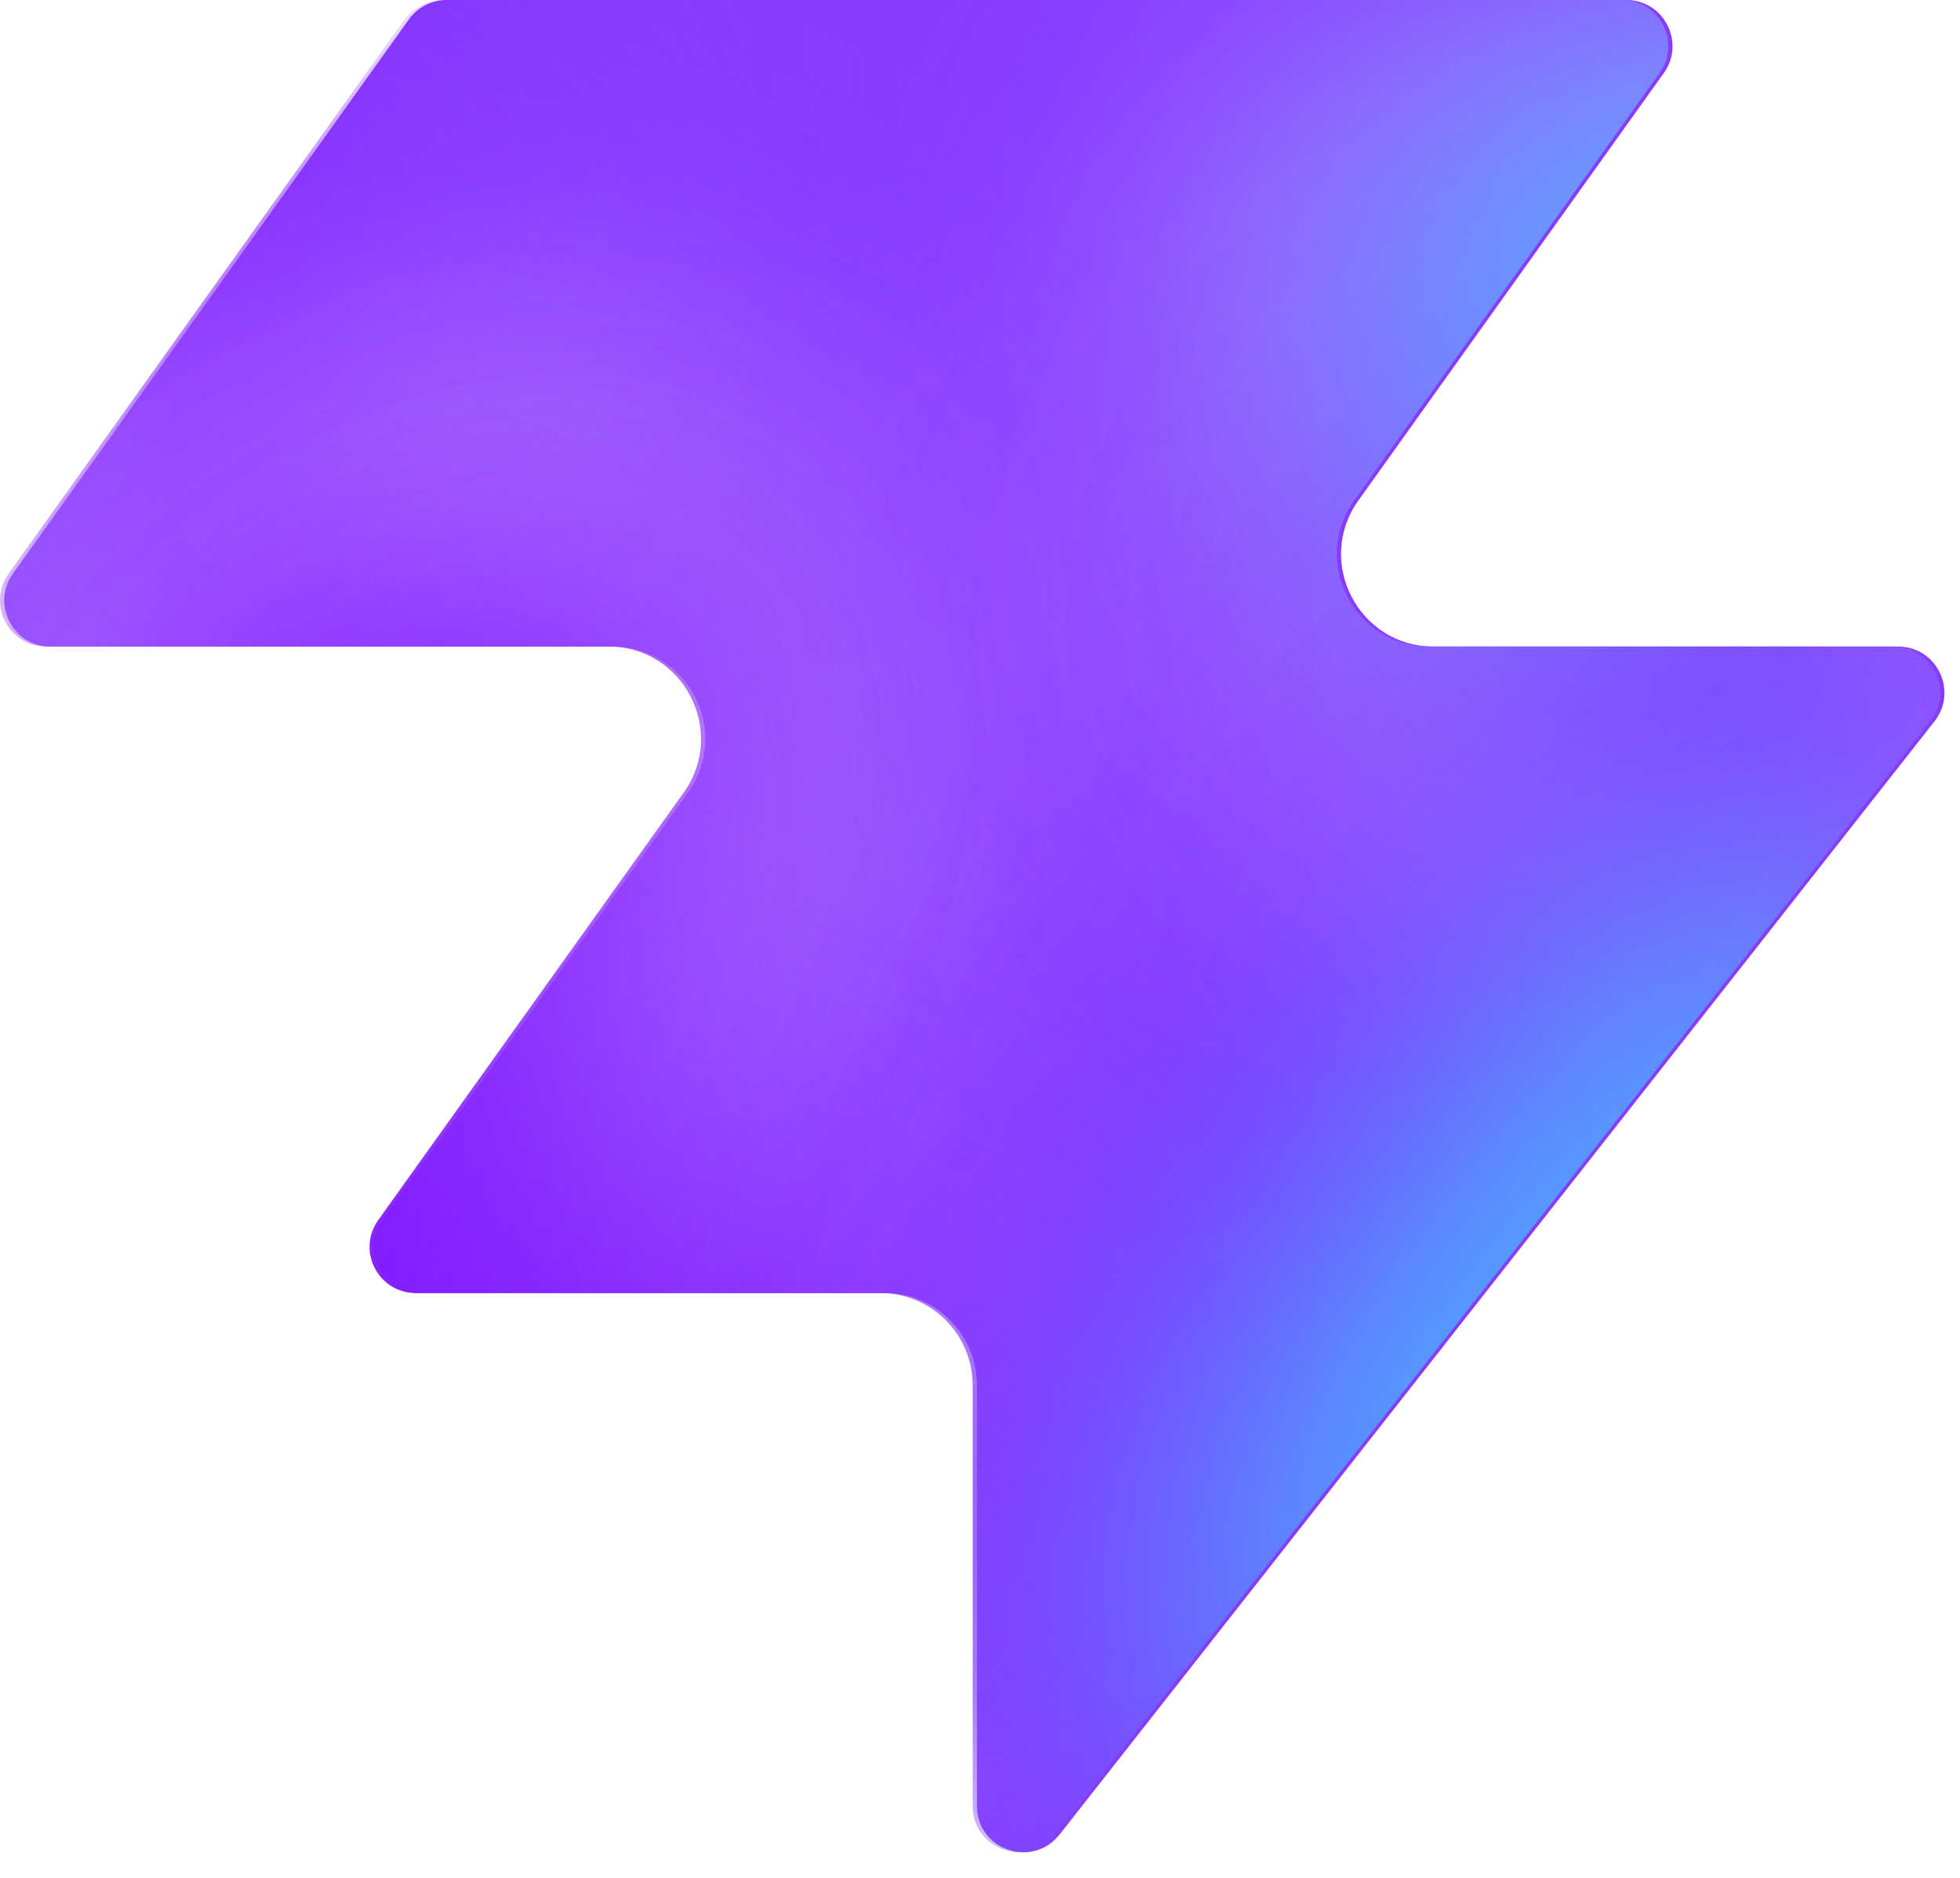
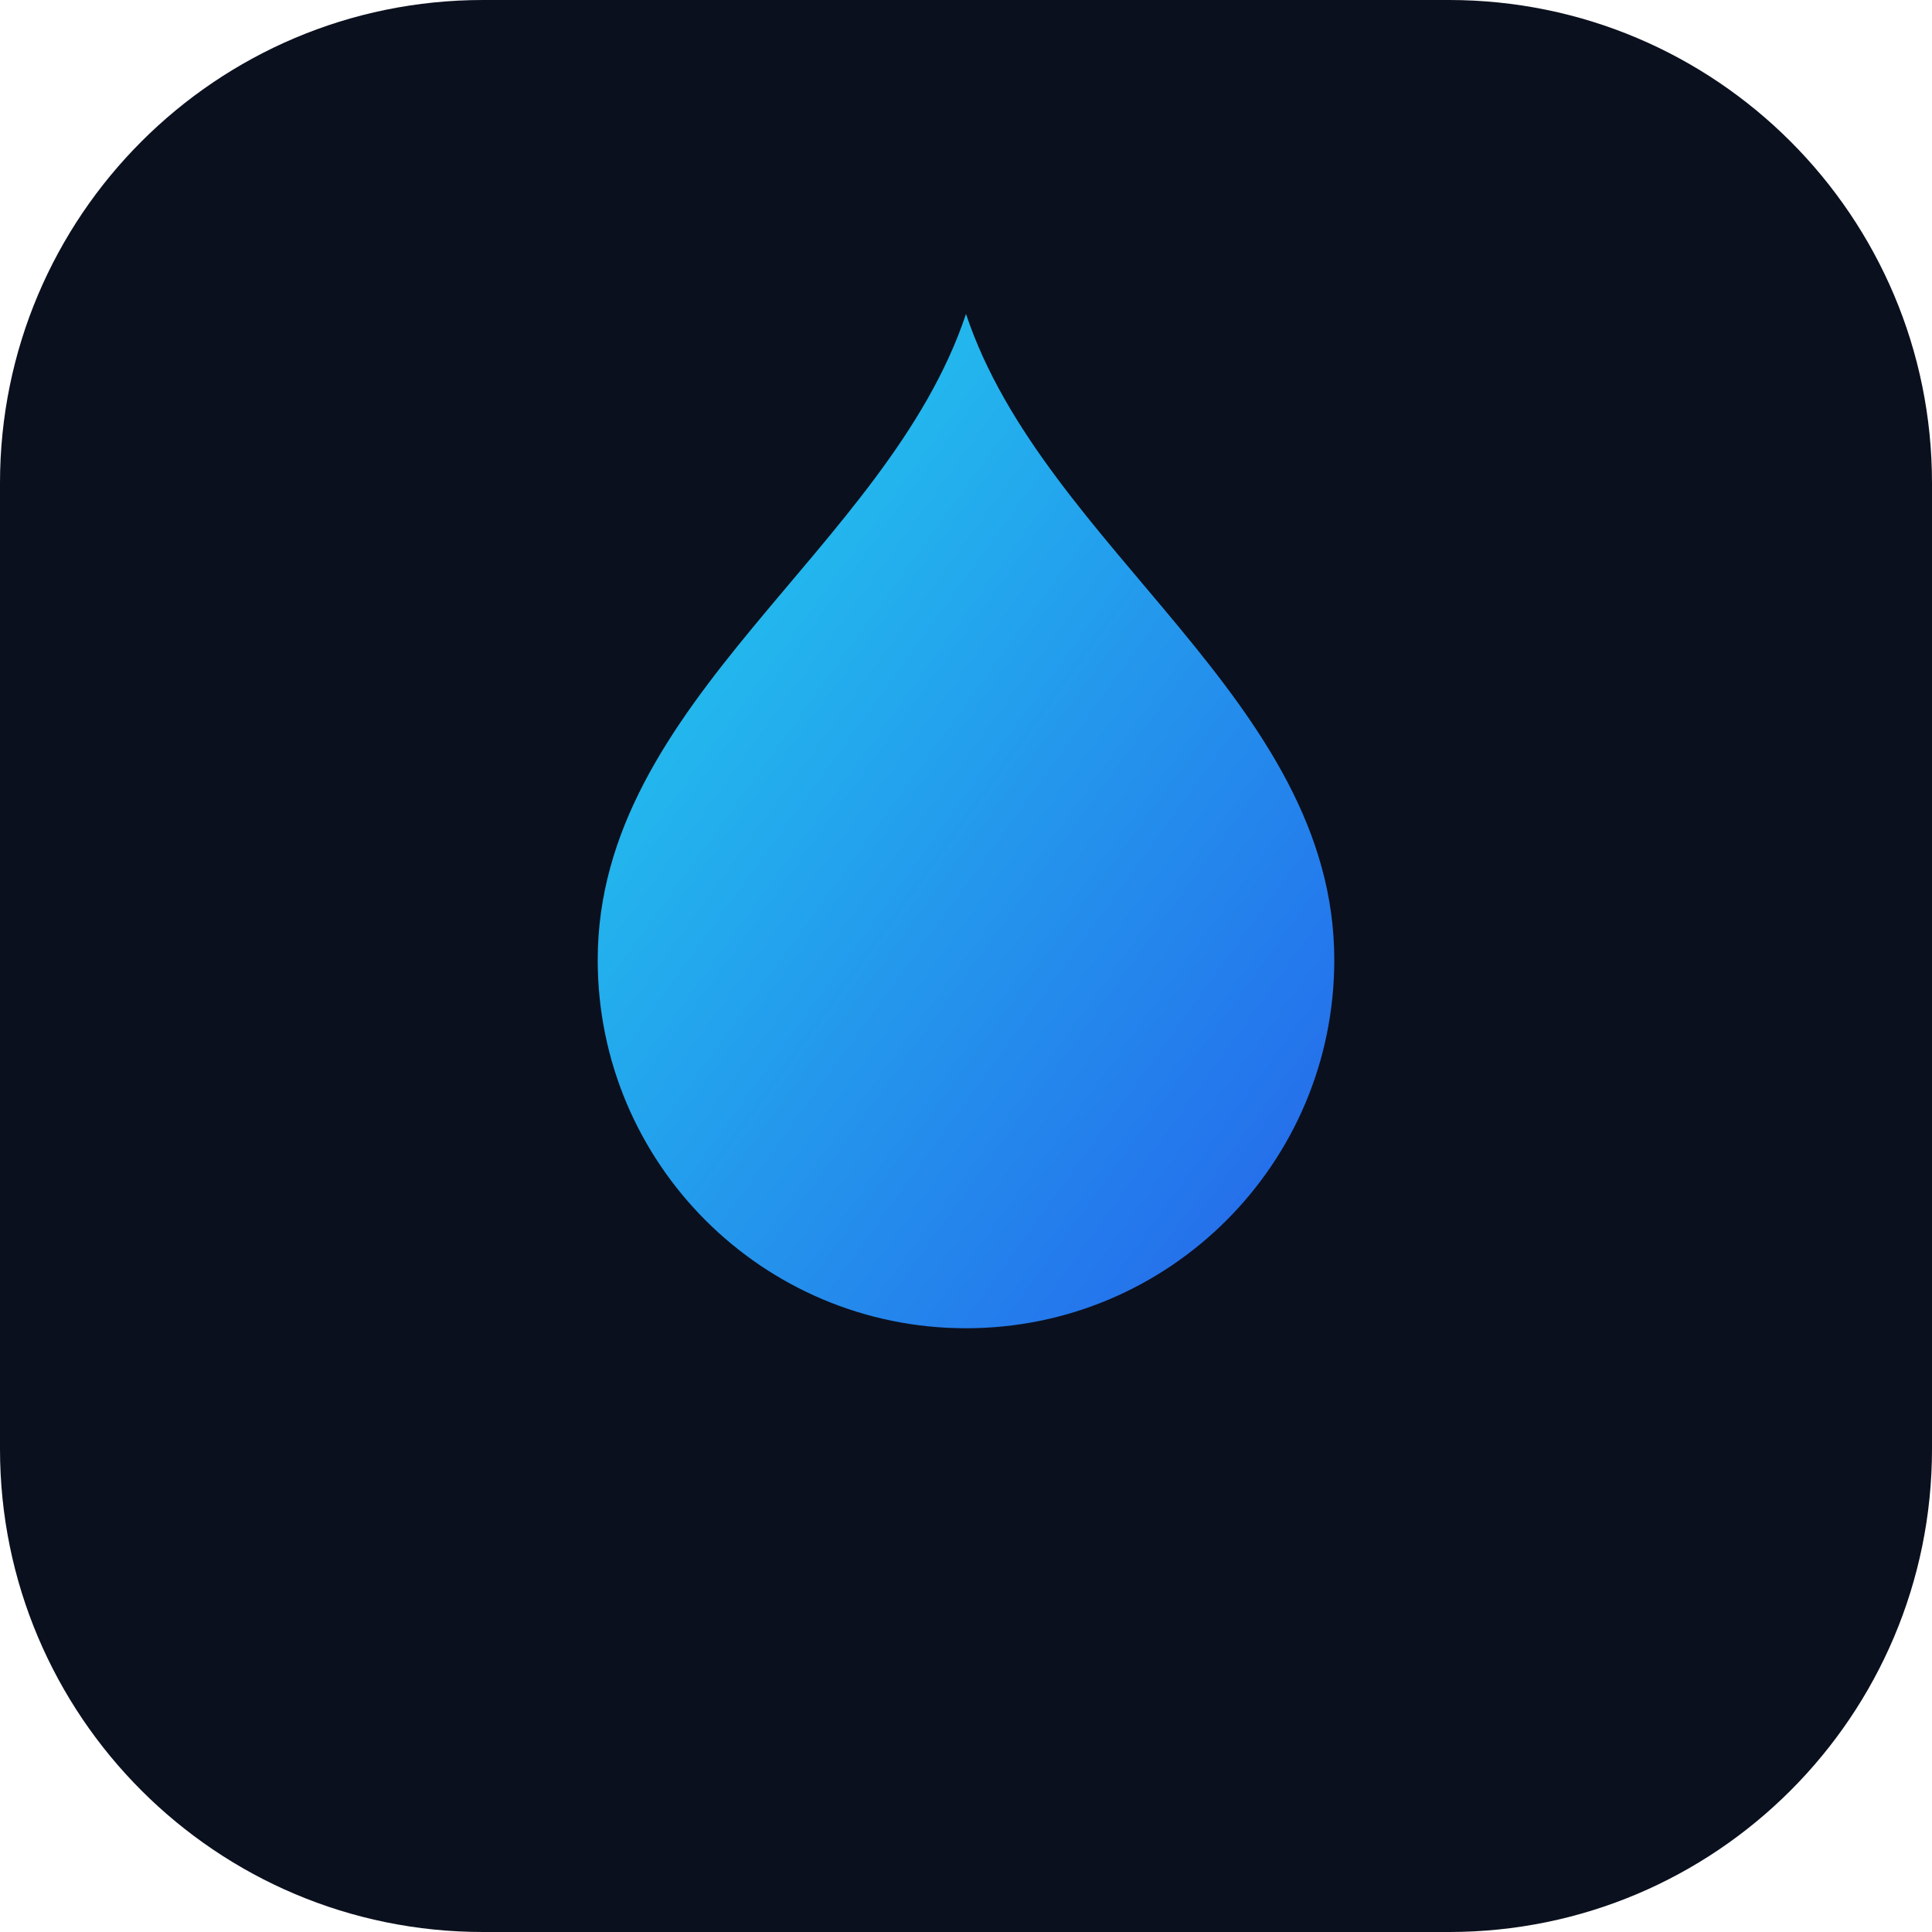
- <svg xmlns="http://www.w3.org/2000/svg" width="48" height="46" fill="none" viewBox="0 0 48 46">
-   <path fill="#863bff" d="M25.946 44.938c-.664.845-2.021.375-2.021-.698V33.937a2.26 2.26 0 0 0-2.262-2.262H10.287c-.92 0-1.456-1.04-.92-1.788l7.48-10.471c1.07-1.497 0-3.578-1.842-3.578H1.237c-.92 0-1.456-1.04-.92-1.788L10.013.474c.214-.297.556-.474.92-.474h28.894c.92 0 1.456 1.04.92 1.788l-7.48 10.471c-1.07 1.498 0 3.579 1.842 3.579h11.377c.943 0 1.473 1.088.89 1.83L25.947 44.94z" style="fill:#863bff;fill:color(display-p3 .525 .23 1);fill-opacity:1" />
-   <mask id="a" width="48" height="46" x="0" y="0" maskUnits="userSpaceOnUse" style="mask-type:alpha">
-     <path fill="#000" d="M25.842 44.938c-.664.844-2.021.375-2.021-.698V33.937a2.26 2.26 0 0 0-2.262-2.262H10.183c-.92 0-1.456-1.04-.92-1.788l7.48-10.471c1.07-1.498 0-3.579-1.842-3.579H1.133c-.92 0-1.456-1.04-.92-1.787L9.91.473c.214-.297.556-.474.92-.474h28.894c.92 0 1.456 1.04.92 1.788l-7.48 10.471c-1.07 1.498 0 3.578 1.842 3.578h11.377c.943 0 1.473 1.088.89 1.832L25.843 44.94z" style="fill:#000;fill-opacity:1" />
-   </mask>
-   <g mask="url(#a)">
-     <g filter="url(#b)">
-       <ellipse cx="5.508" cy="14.704" fill="#ede6ff" rx="5.508" ry="14.704" style="fill:#ede6ff;fill:color(display-p3 .927 .903 1);fill-opacity:1" transform="matrix(.00324 1 1 -.00324 -4.47 31.516)" />
-     </g>
-     <g filter="url(#c)">
-       <ellipse cx="10.399" cy="29.851" fill="#ede6ff" rx="10.399" ry="29.851" style="fill:#ede6ff;fill:color(display-p3 .927 .903 1);fill-opacity:1" transform="matrix(.00324 1 1 -.00324 -39.328 7.883)" />
-     </g>
-     <g filter="url(#d)">
-       <ellipse cx="5.508" cy="30.487" fill="#7e14ff" rx="5.508" ry="30.487" style="fill:#7e14ff;fill:color(display-p3 .492 .077 1);fill-opacity:1" transform="rotate(89.814 -25.913 -14.639)scale(1 -1)" />
-     </g>
-     <g filter="url(#e)">
-       <ellipse cx="5.508" cy="30.599" fill="#7e14ff" rx="5.508" ry="30.599" style="fill:#7e14ff;fill:color(display-p3 .492 .077 1);fill-opacity:1" transform="rotate(89.814 -32.644 -3.334)scale(1 -1)" />
-     </g>
-     <g filter="url(#f)">
-       <ellipse cx="5.508" cy="30.599" fill="#7e14ff" rx="5.508" ry="30.599" style="fill:#7e14ff;fill:color(display-p3 .492 .077 1);fill-opacity:1" transform="matrix(.00324 1 1 -.00324 -34.34 30.47)" />
-     </g>
-     <g filter="url(#g)">
-       <ellipse cx="14.072" cy="22.078" fill="#ede6ff" rx="14.072" ry="22.078" style="fill:#ede6ff;fill:color(display-p3 .927 .903 1);fill-opacity:1" transform="rotate(93.35 24.506 48.493)scale(-1 1)" />
-     </g>
-     <g filter="url(#h)">
-       <ellipse cx="3.47" cy="21.501" fill="#7e14ff" rx="3.47" ry="21.501" style="fill:#7e14ff;fill:color(display-p3 .492 .077 1);fill-opacity:1" transform="rotate(89.009 28.708 47.59)scale(-1 1)" />
-     </g>
-     <g filter="url(#i)">
-       <ellipse cx="3.47" cy="21.501" fill="#7e14ff" rx="3.47" ry="21.501" style="fill:#7e14ff;fill:color(display-p3 .492 .077 1);fill-opacity:1" transform="rotate(89.009 28.708 47.59)scale(-1 1)" />
-     </g>
-     <g filter="url(#j)">
-       <ellipse cx=".387" cy="8.972" fill="#7e14ff" rx="4.407" ry="29.108" style="fill:#7e14ff;fill:color(display-p3 .492 .077 1);fill-opacity:1" transform="rotate(39.51 .387 8.972)" />
-     </g>
-     <g filter="url(#k)">
-       <ellipse cx="47.523" cy="-6.092" fill="#7e14ff" rx="4.407" ry="29.108" style="fill:#7e14ff;fill:color(display-p3 .492 .077 1);fill-opacity:1" transform="rotate(37.892 47.523 -6.092)" />
-     </g>
-     <g filter="url(#l)">
-       <ellipse cx="41.412" cy="6.333" fill="#47bfff" rx="5.971" ry="9.665" style="fill:#47bfff;fill:color(display-p3 .28 .748 1);fill-opacity:1" transform="rotate(37.892 41.412 6.333)" />
-     </g>
-     <g filter="url(#m)">
-       <ellipse cx="-1.879" cy="38.332" fill="#7e14ff" rx="4.407" ry="29.108" style="fill:#7e14ff;fill:color(display-p3 .492 .077 1);fill-opacity:1" transform="rotate(37.892 -1.88 38.332)" />
-     </g>
-     <g filter="url(#n)">
-       <ellipse cx="-1.879" cy="38.332" fill="#7e14ff" rx="4.407" ry="29.108" style="fill:#7e14ff;fill:color(display-p3 .492 .077 1);fill-opacity:1" transform="rotate(37.892 -1.88 38.332)" />
-     </g>
-     <g filter="url(#o)">
-       <ellipse cx="35.651" cy="29.907" fill="#7e14ff" rx="4.407" ry="29.108" style="fill:#7e14ff;fill:color(display-p3 .492 .077 1);fill-opacity:1" transform="rotate(37.892 35.651 29.907)" />
-     </g>
-     <g filter="url(#p)">
-       <ellipse cx="38.418" cy="32.4" fill="#47bfff" rx="5.971" ry="15.297" style="fill:#47bfff;fill:color(display-p3 .28 .748 1);fill-opacity:1" transform="rotate(37.892 38.418 32.4)" />
-     </g>
-   </g>
+ <svg xmlns="http://www.w3.org/2000/svg" viewBox="0 0 32 32" width="32" height="32">
  <defs>
-     <filter id="b" width="60.045" height="41.654" x="-19.77" y="16.149" color-interpolation-filters="sRGB" filterUnits="userSpaceOnUse">
-       <feFlood flood-opacity="0" result="BackgroundImageFix" />
-       <feBlend in="SourceGraphic" in2="BackgroundImageFix" result="shape" />
-       <feGaussianBlur result="effect1_foregroundBlur_2002_17158" stdDeviation="7.659" />
-     </filter>
-     <filter id="c" width="90.34" height="51.437" x="-54.613" y="-7.533" color-interpolation-filters="sRGB" filterUnits="userSpaceOnUse">
-       <feFlood flood-opacity="0" result="BackgroundImageFix" />
-       <feBlend in="SourceGraphic" in2="BackgroundImageFix" result="shape" />
-       <feGaussianBlur result="effect1_foregroundBlur_2002_17158" stdDeviation="7.659" />
-     </filter>
-     <filter id="d" width="79.355" height="29.4" x="-49.64" y="2.03" color-interpolation-filters="sRGB" filterUnits="userSpaceOnUse">
-       <feFlood flood-opacity="0" result="BackgroundImageFix" />
-       <feBlend in="SourceGraphic" in2="BackgroundImageFix" result="shape" />
-       <feGaussianBlur result="effect1_foregroundBlur_2002_17158" stdDeviation="4.596" />
-     </filter>
-     <filter id="e" width="79.579" height="29.4" x="-45.045" y="20.029" color-interpolation-filters="sRGB" filterUnits="userSpaceOnUse">
-       <feFlood flood-opacity="0" result="BackgroundImageFix" />
-       <feBlend in="SourceGraphic" in2="BackgroundImageFix" result="shape" />
-       <feGaussianBlur result="effect1_foregroundBlur_2002_17158" stdDeviation="4.596" />
-     </filter>
-     <filter id="f" width="79.579" height="29.4" x="-43.513" y="21.178" color-interpolation-filters="sRGB" filterUnits="userSpaceOnUse">
-       <feFlood flood-opacity="0" result="BackgroundImageFix" />
-       <feBlend in="SourceGraphic" in2="BackgroundImageFix" result="shape" />
-       <feGaussianBlur result="effect1_foregroundBlur_2002_17158" stdDeviation="4.596" />
-     </filter>
-     <filter id="g" width="74.749" height="58.852" x="15.756" y="-17.901" color-interpolation-filters="sRGB" filterUnits="userSpaceOnUse">
-       <feFlood flood-opacity="0" result="BackgroundImageFix" />
-       <feBlend in="SourceGraphic" in2="BackgroundImageFix" result="shape" />
-       <feGaussianBlur result="effect1_foregroundBlur_2002_17158" stdDeviation="7.659" />
-     </filter>
-     <filter id="h" width="61.377" height="25.362" x="23.548" y="2.284" color-interpolation-filters="sRGB" filterUnits="userSpaceOnUse">
-       <feFlood flood-opacity="0" result="BackgroundImageFix" />
-       <feBlend in="SourceGraphic" in2="BackgroundImageFix" result="shape" />
-       <feGaussianBlur result="effect1_foregroundBlur_2002_17158" stdDeviation="4.596" />
-     </filter>
-     <filter id="i" width="61.377" height="25.362" x="23.548" y="2.284" color-interpolation-filters="sRGB" filterUnits="userSpaceOnUse">
-       <feFlood flood-opacity="0" result="BackgroundImageFix" />
-       <feBlend in="SourceGraphic" in2="BackgroundImageFix" result="shape" />
-       <feGaussianBlur result="effect1_foregroundBlur_2002_17158" stdDeviation="4.596" />
-     </filter>
-     <filter id="j" width="56.045" height="63.649" x="-27.636" y="-22.853" color-interpolation-filters="sRGB" filterUnits="userSpaceOnUse">
-       <feFlood flood-opacity="0" result="BackgroundImageFix" />
-       <feBlend in="SourceGraphic" in2="BackgroundImageFix" result="shape" />
-       <feGaussianBlur result="effect1_foregroundBlur_2002_17158" stdDeviation="4.596" />
-     </filter>
-     <filter id="k" width="54.814" height="64.646" x="20.116" y="-38.415" color-interpolation-filters="sRGB" filterUnits="userSpaceOnUse">
-       <feFlood flood-opacity="0" result="BackgroundImageFix" />
-       <feBlend in="SourceGraphic" in2="BackgroundImageFix" result="shape" />
-       <feGaussianBlur result="effect1_foregroundBlur_2002_17158" stdDeviation="4.596" />
-     </filter>
-     <filter id="l" width="33.541" height="35.313" x="24.641" y="-11.323" color-interpolation-filters="sRGB" filterUnits="userSpaceOnUse">
-       <feFlood flood-opacity="0" result="BackgroundImageFix" />
-       <feBlend in="SourceGraphic" in2="BackgroundImageFix" result="shape" />
-       <feGaussianBlur result="effect1_foregroundBlur_2002_17158" stdDeviation="4.596" />
-     </filter>
-     <filter id="m" width="54.814" height="64.646" x="-29.286" y="6.009" color-interpolation-filters="sRGB" filterUnits="userSpaceOnUse">
-       <feFlood flood-opacity="0" result="BackgroundImageFix" />
-       <feBlend in="SourceGraphic" in2="BackgroundImageFix" result="shape" />
-       <feGaussianBlur result="effect1_foregroundBlur_2002_17158" stdDeviation="4.596" />
-     </filter>
-     <filter id="n" width="54.814" height="64.646" x="-29.286" y="6.009" color-interpolation-filters="sRGB" filterUnits="userSpaceOnUse">
-       <feFlood flood-opacity="0" result="BackgroundImageFix" />
-       <feBlend in="SourceGraphic" in2="BackgroundImageFix" result="shape" />
-       <feGaussianBlur result="effect1_foregroundBlur_2002_17158" stdDeviation="4.596" />
-     </filter>
-     <filter id="o" width="54.814" height="64.646" x="8.244" y="-2.416" color-interpolation-filters="sRGB" filterUnits="userSpaceOnUse">
-       <feFlood flood-opacity="0" result="BackgroundImageFix" />
-       <feBlend in="SourceGraphic" in2="BackgroundImageFix" result="shape" />
-       <feGaussianBlur result="effect1_foregroundBlur_2002_17158" stdDeviation="4.596" />
-     </filter>
-     <filter id="p" width="39.409" height="43.623" x="18.713" y="10.588" color-interpolation-filters="sRGB" filterUnits="userSpaceOnUse">
-       <feFlood flood-opacity="0" result="BackgroundImageFix" />
-       <feBlend in="SourceGraphic" in2="BackgroundImageFix" result="shape" />
-       <feGaussianBlur result="effect1_foregroundBlur_2002_17158" stdDeviation="4.596" />
-     </filter>
+     <linearGradient id="drop" x1="0" y1="0" x2="1" y2="1">
+       <stop offset="0" stop-color="#22d3ee" />
+       <stop offset="1" stop-color="#2563eb" />
+     </linearGradient>
  </defs>
+   <rect width="32" height="32" rx="8" fill="#0b101e" />
+   <path d="M16 5.2c1.3 3.9 6.1 6.4 6.1 10.7a6.1 6.1 0 0 1-12.2 0C9.9 11.6 14.7 9.1 16 5.2Z" fill="url(#drop)" />
</svg>
